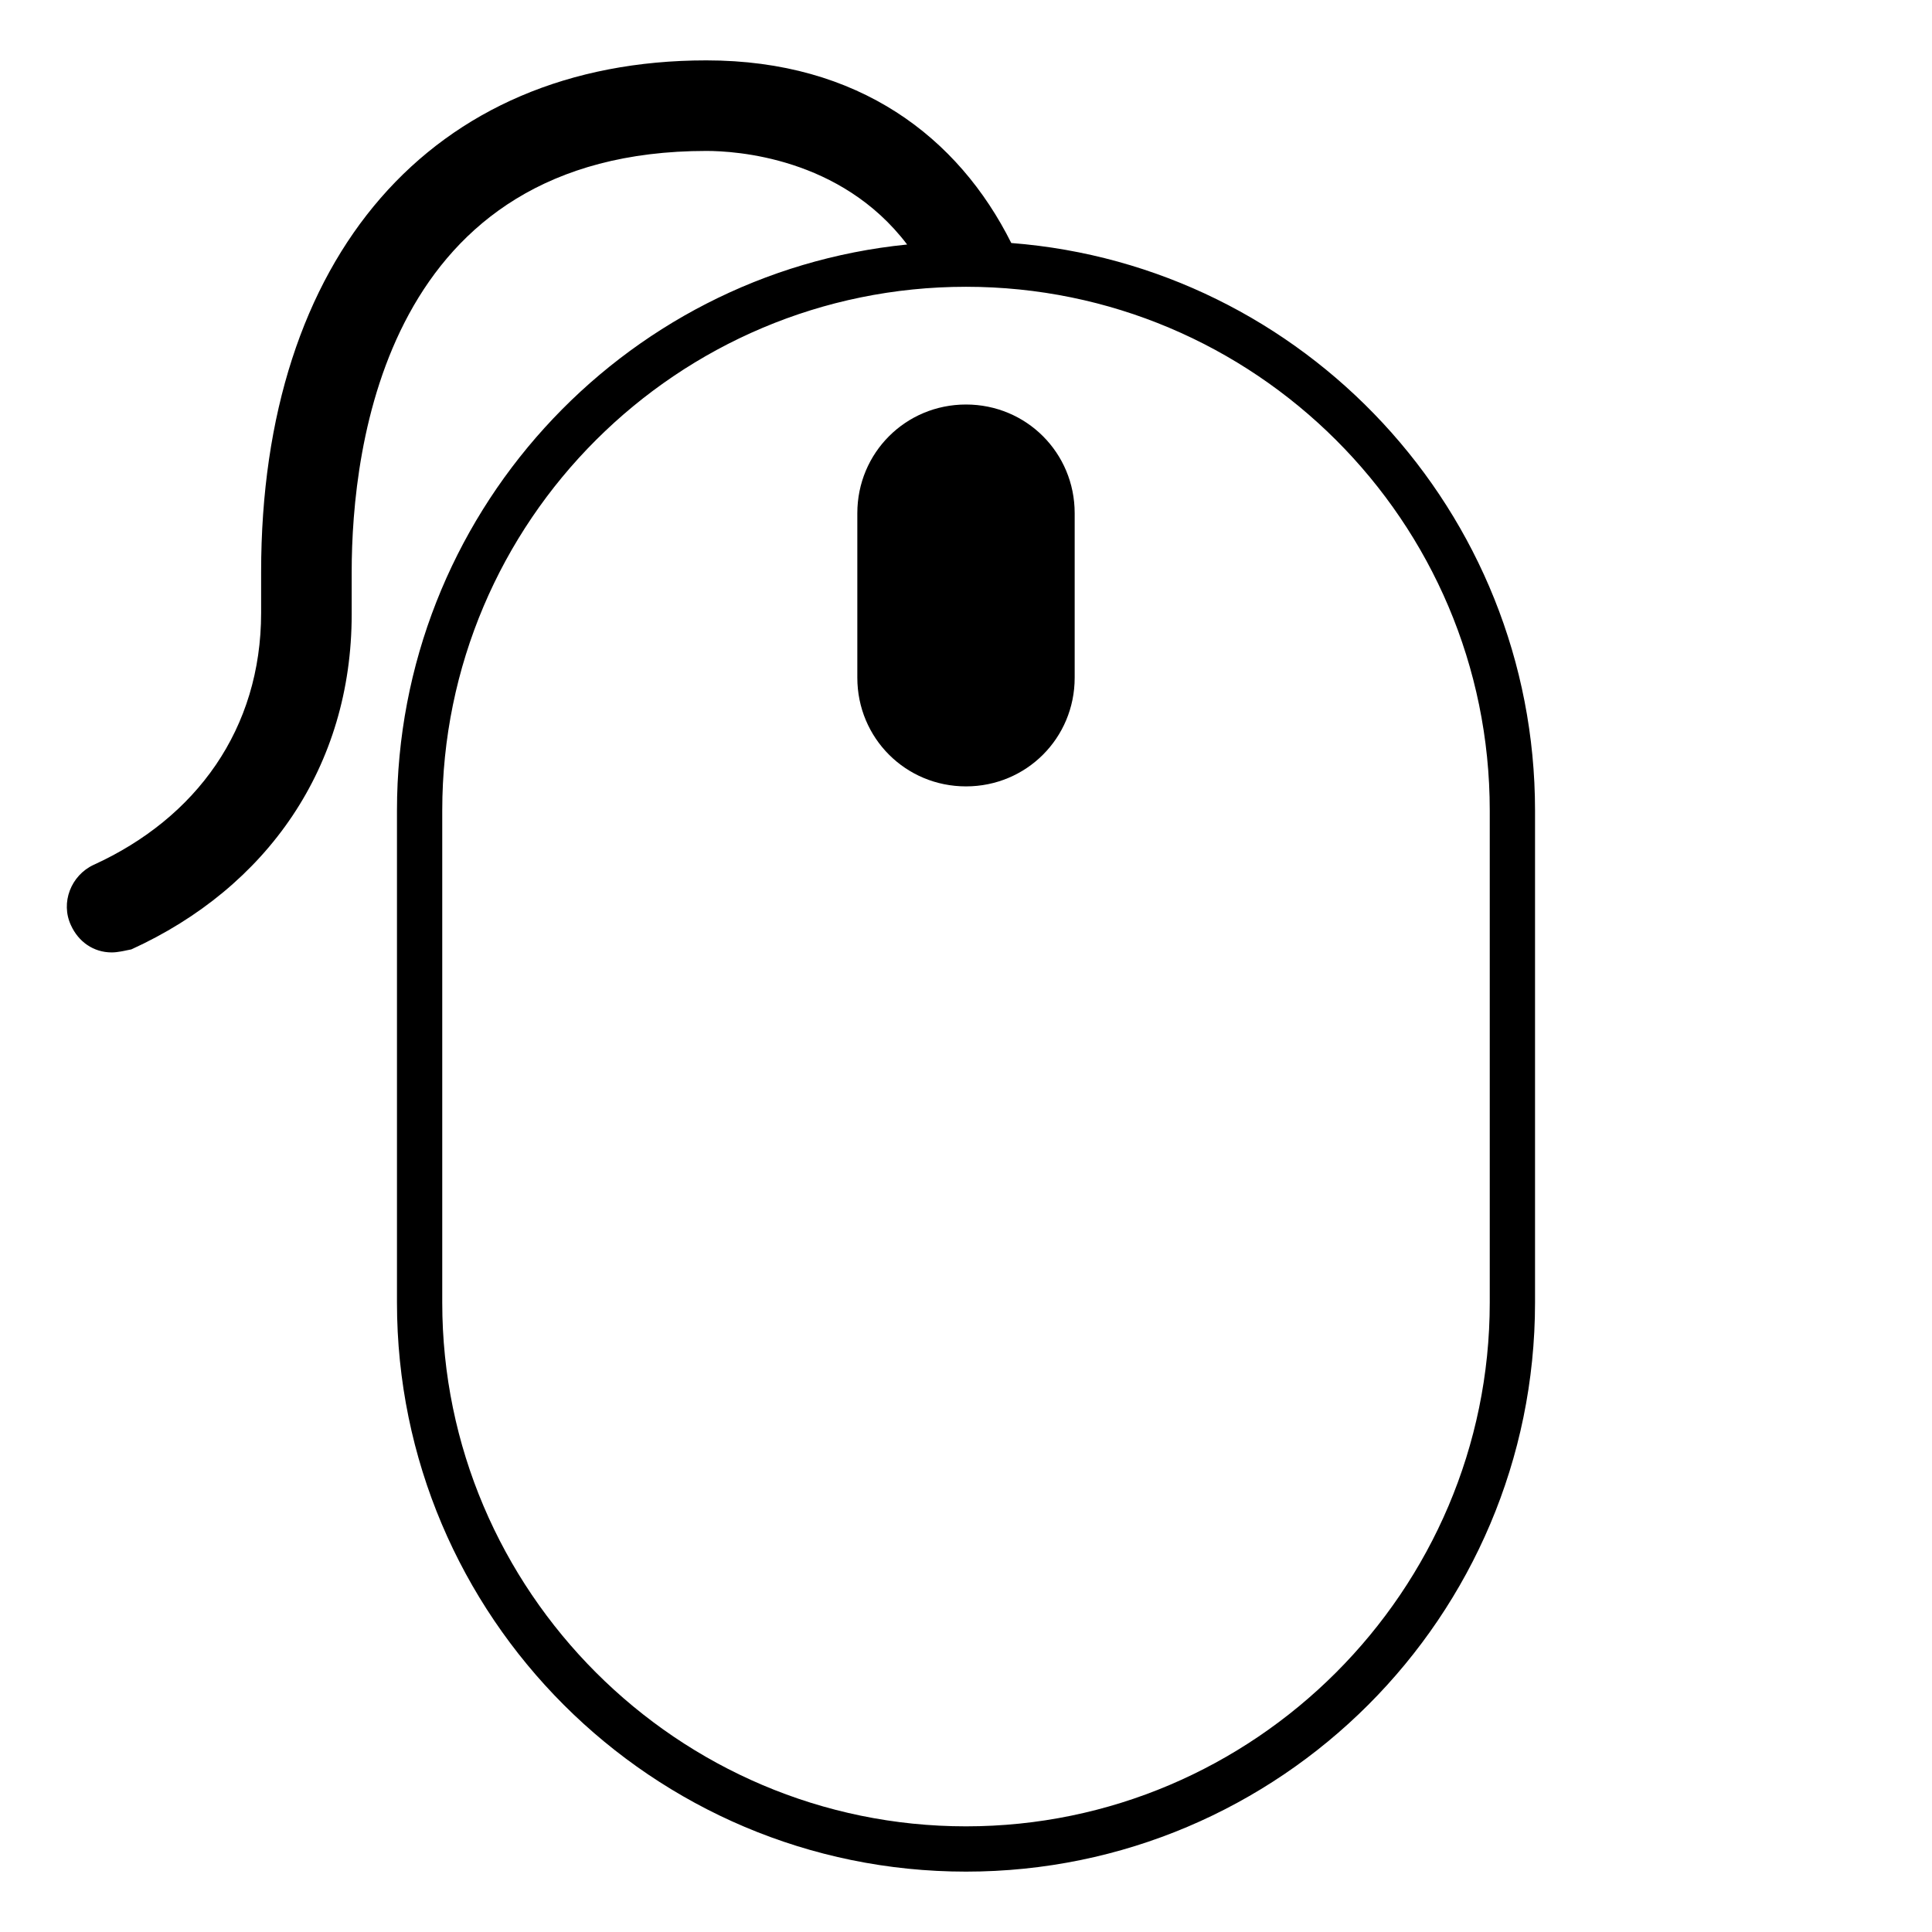
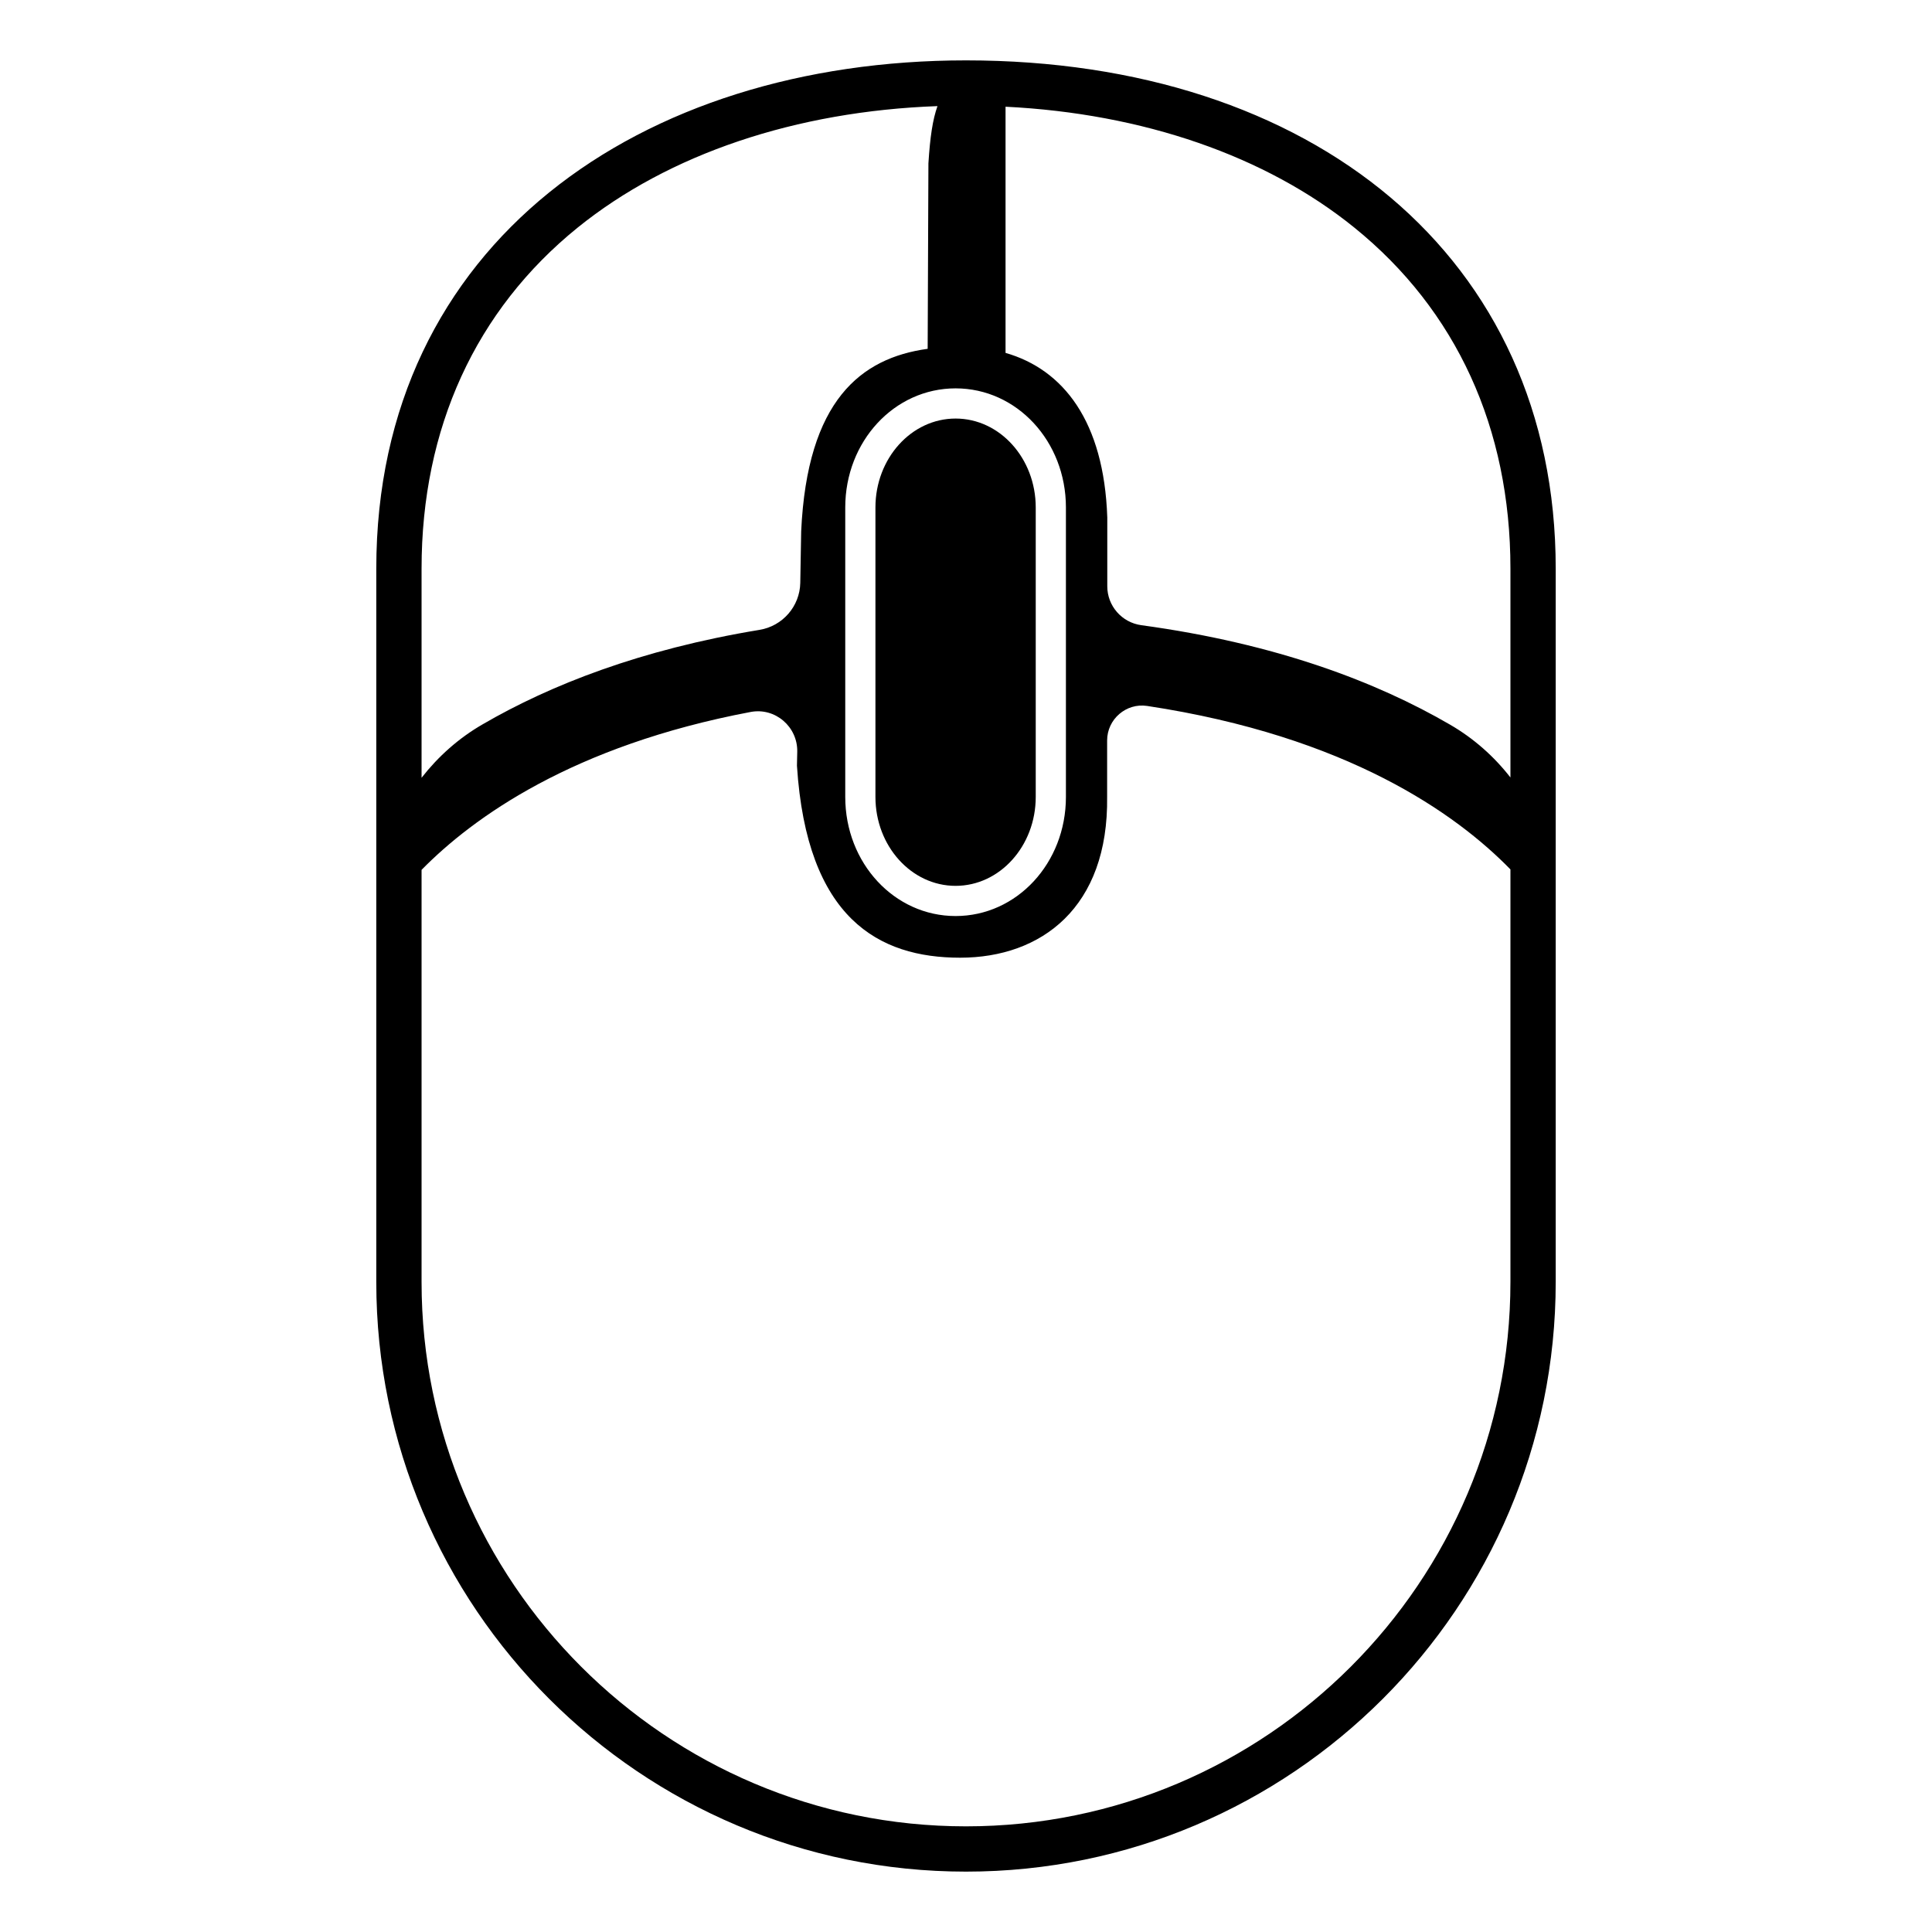
<svg xmlns="http://www.w3.org/2000/svg" viewBox="0 0 128 128">
  <g>
-     <path d="M64,26.8c-4,0-7.2,3.2-7.2,7.2v10.9c0,4,3.2,7.2,7.2,7.2s7.2-3.2,7.2-7.2V34C71.2,30,68,26.8,64,26.8z" />
-     <path d="M67,16.1C63.5,9.1,56.9,4,46.8,4C28.6,4,17.3,17,17.3,37.9V38v2.6c0,7.7-4.3,13.6-11.1,16.7c-1.5,0.7-2.2,2.5-1.5,4 c0.5,1.1,1.5,1.8,2.7,1.8c0.4,0,0.8-0.1,1.3-0.2c9-4.1,14.6-12.1,14.6-22.2v-2.8c0-8.4,2.3-27.9,23.5-27.9c1.9,0,8.9,0.4,13.3,6.2 c-19,1.9-33.8,18-33.8,37.5v32.6c0,20.8,16.9,37.7,37.7,37.7s37.7-16.9,37.7-37.7V53.7C101.7,33.9,86.4,17.6,67,16.1z M98.7,86.3 c0,19.1-15.6,34.7-34.7,34.7s-34.7-15.6-34.7-34.7V53.7C29.3,34.5,44.9,19,64,19s34.7,15.5,34.7,34.7V86.3z" />
+     <path d="M64,4C42.45,4,24.93,16.11,24.93,37.67v47.27C24.93,106.49,42.45,124,64,124s39.07-17.51,39.07-39.07V37.67 C103.07,16.99,86.9,4,64,4z M66.62,7.07c9.09,0.45,17.23,3.25,23.11,8.01c6.76,5.47,10.34,13.29,10.34,22.59v13.84 c-1.08-1.39-2.43-2.59-4-3.5c-4.85-2.82-11.5-5.37-20.46-6.59c-1.29-0.18-2.25-1.28-2.25-2.58v-4.57 c-0.22-6.36-2.91-9.79-6.74-10.89V7.07z M70.62,33.62V52.8c0,4.38-3.25,7.89-7.31,7.89S56,57.18,56,52.8V33.62 c0-4.38,3.25-7.89,7.31-7.89S70.62,29.24,70.62,33.62z M27.93,37.67c0-9.3,3.58-17.12,10.34-22.59c6.04-4.88,14.45-7.71,23.84-8.05 c-0.32,0.9-0.49,2.05-0.6,3.79l-0.05,12.29c-4.43,0.61-7.98,3.42-8.38,12.09l-0.06,3.42c-0.03,1.55-1.17,2.86-2.7,3.11 c-7.89,1.3-13.87,3.66-18.33,6.25c-1.6,0.92-2.96,2.14-4.06,3.55V37.67z M100.07,84.93C100.07,104.82,83.89,121,64,121 s-36.07-16.18-36.07-36.06V57.63c3.4-3.46,10-8.23,21.8-10.46c1.63-0.31,3.12,0.98,3.09,2.63l-0.02,0.93 c0.65,10.14,5.43,12.72,10.81,12.72s9.84-3.32,9.74-10.67v-3.72c0-1.41,1.26-2.5,2.65-2.29c13.27,2.01,20.47,7.14,24.07,10.83 V84.93z" />
+     <path d="M58,33.62V52.8c0,3.25,2.38,5.89,5.31,5.89s5.31-2.64,5.31-5.89V33.62c0-3.25-2.38-5.89-5.31-5.89S58,30.37,58,33.62z" />
  </g>
</svg>
